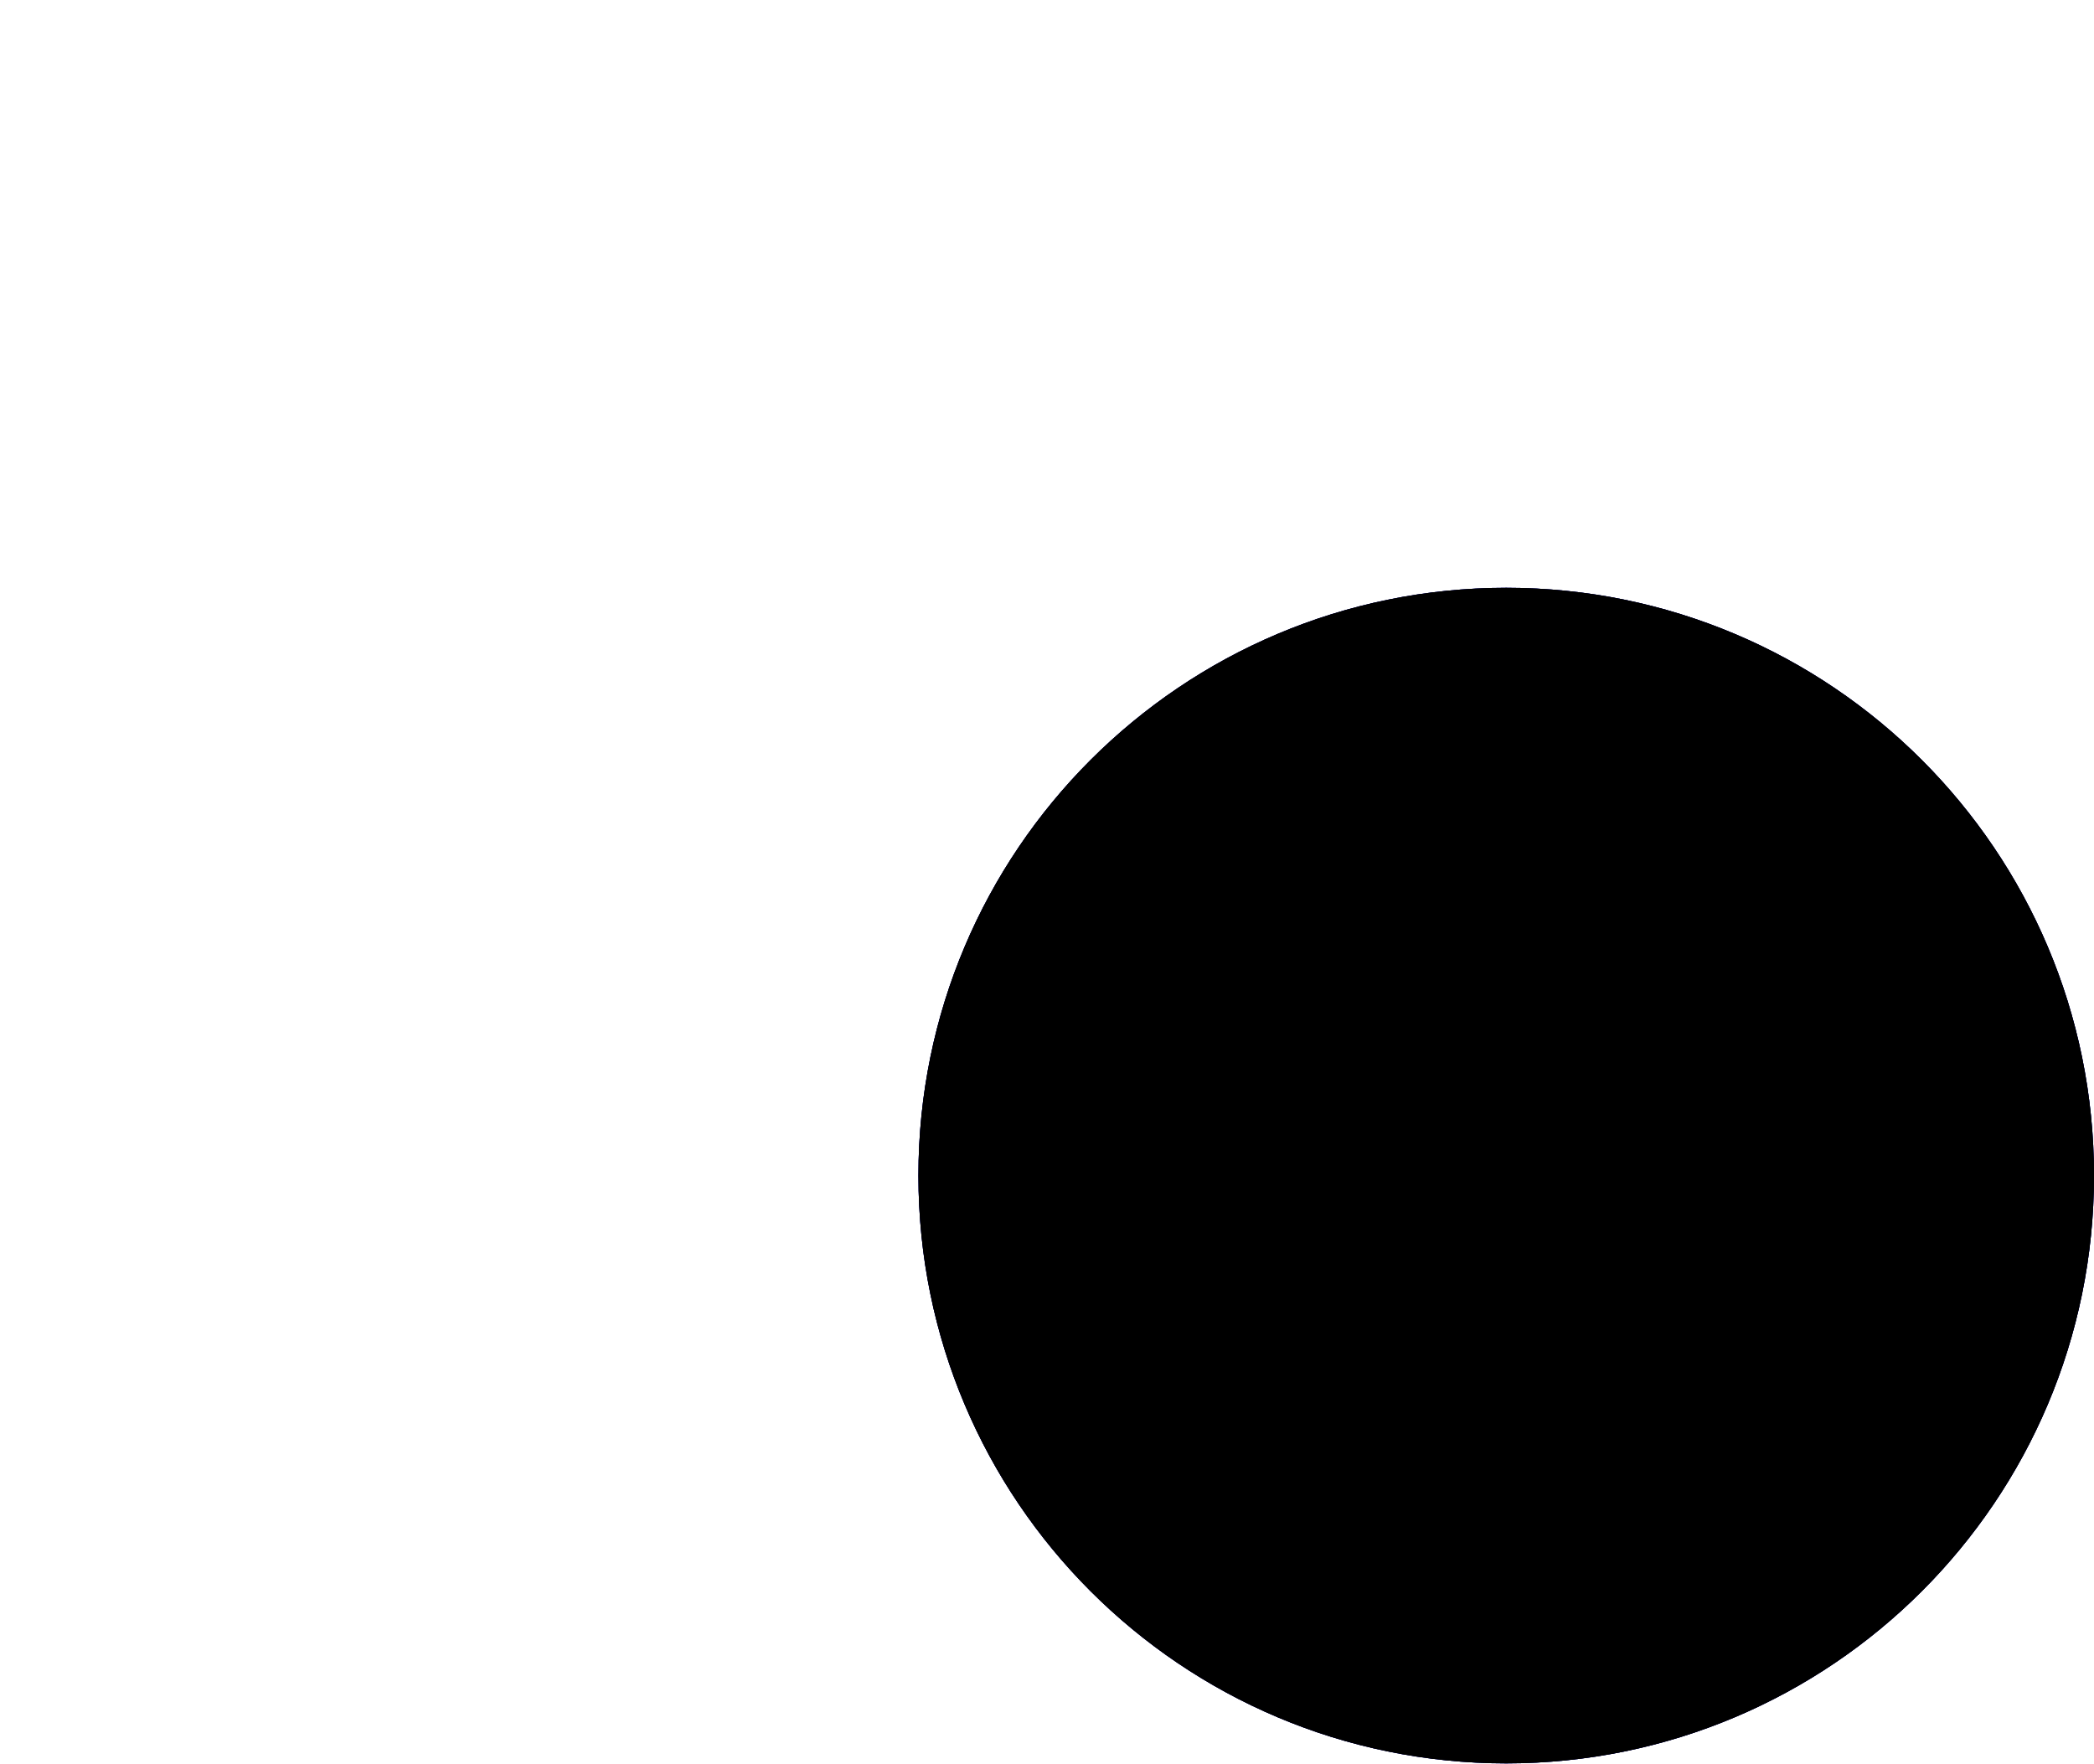
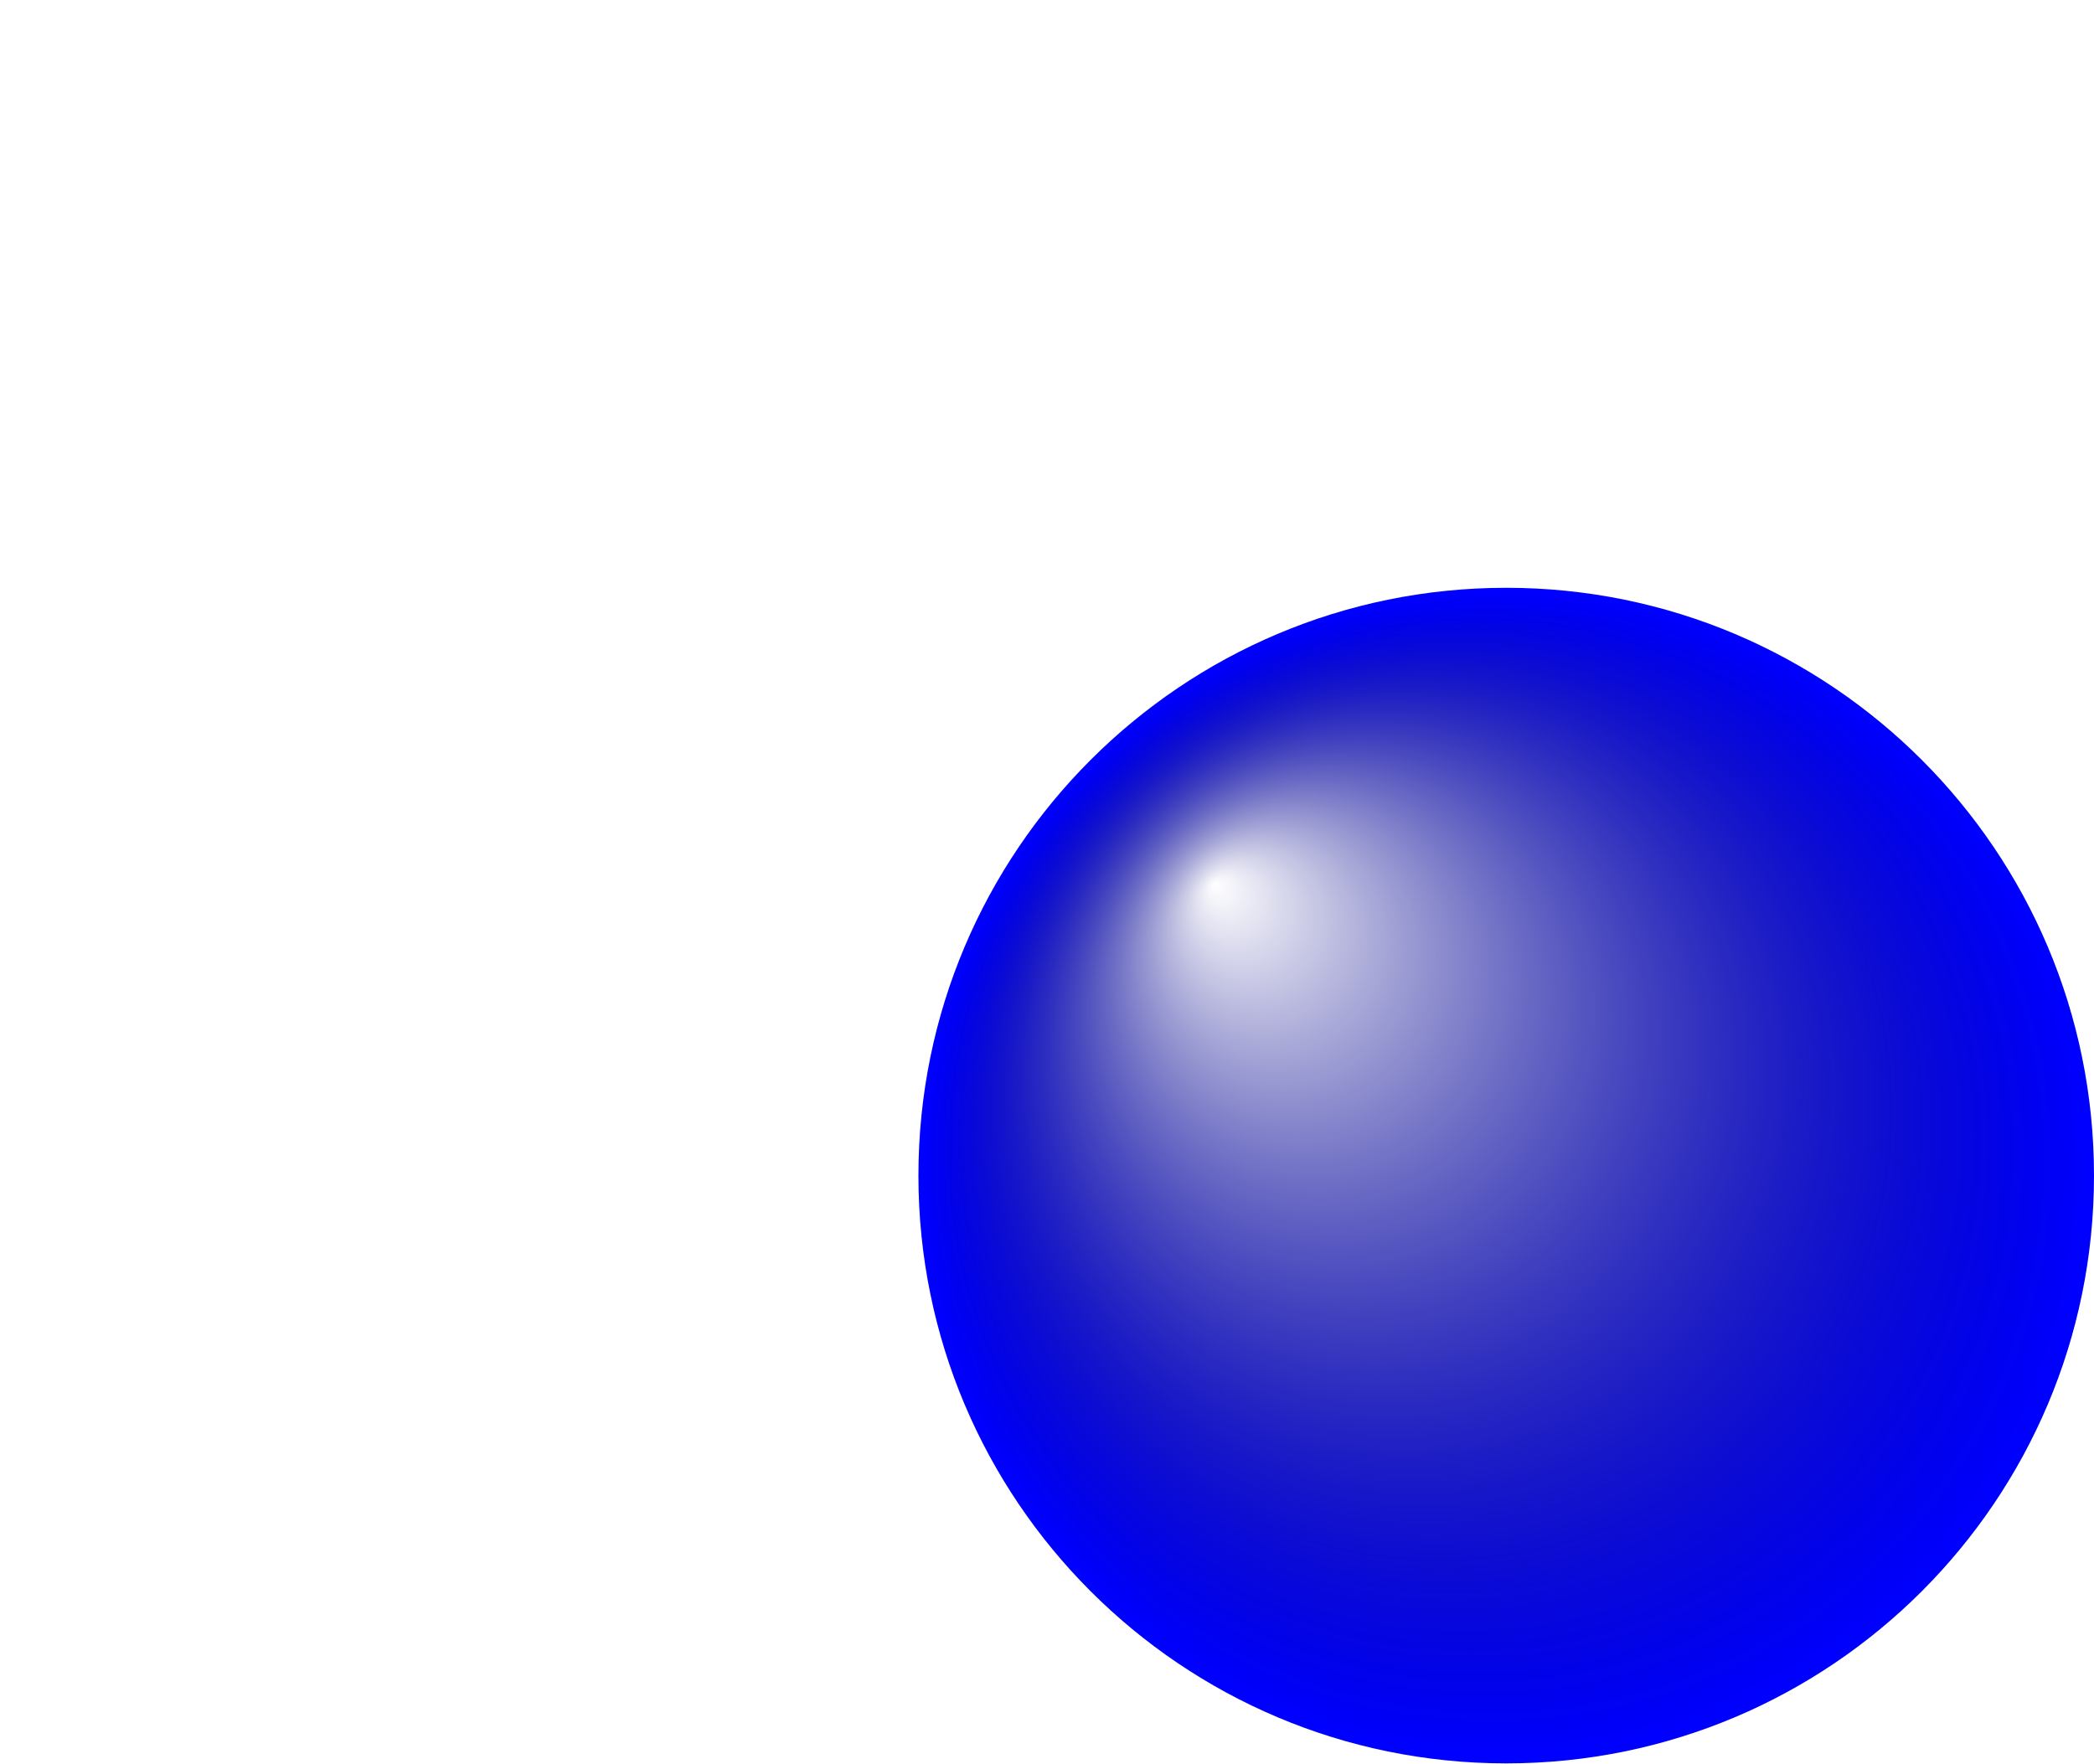
<svg xmlns="http://www.w3.org/2000/svg" xmlns:xlink="http://www.w3.org/1999/xlink" id="S" version="1.1">
  <mask id="M">
-     <rect id="R" x="0" y="0" height="100%" width="100%" />
+     <rect id="cover" x="0" y="0" height="100%" width="100%" />
  </mask>
  <defs>
    <g id="I">
      <rect width="100%" height="100%" fill="blue" />
-       <polyline id="P" />
+       <polyline id="curve" />
    </g>
  </defs>
  <use xlink:href="#I" mask="url(#M)" />
  <clipPath id="C">
-     <circle id="L" cx="205" cy="160" r="80" />
+     <circle id="lens" cx="205" cy="160" r="80" />
  </clipPath>
  <defs>
    <radialGradient id="Gradient" cx="0.5" cy="0.5" r="0.5" fx="0.25" fy="0.25">
      <stop offset="0%" stop-color="rgba(255, 255, 255, 191)" />
      <stop offset="100%" stop-color="rgba(0, 0, 0, 0)" />
    </radialGradient>
  </defs>
-   <g id="G">
+   <g id="clip">
    <use xlink:href="#I" clip-path="url(#C)" opacity="1.0" />
-     <circle id="B" cx="205" cy="160" r="80" fill="url(#Gradient)" />
-     <circle id="B1" cx="205" cy="160" r="80" />
-     <circle id="B2" cx="205" cy="160" r="80" />
+     <circle id="shade" cx="205" cy="160" r="80" fill="url(#Gradient)" />
  </g>
-   <text id="T" x="300" y="300" />
+   <text id="digit" x="300" y="300" />
</svg>
